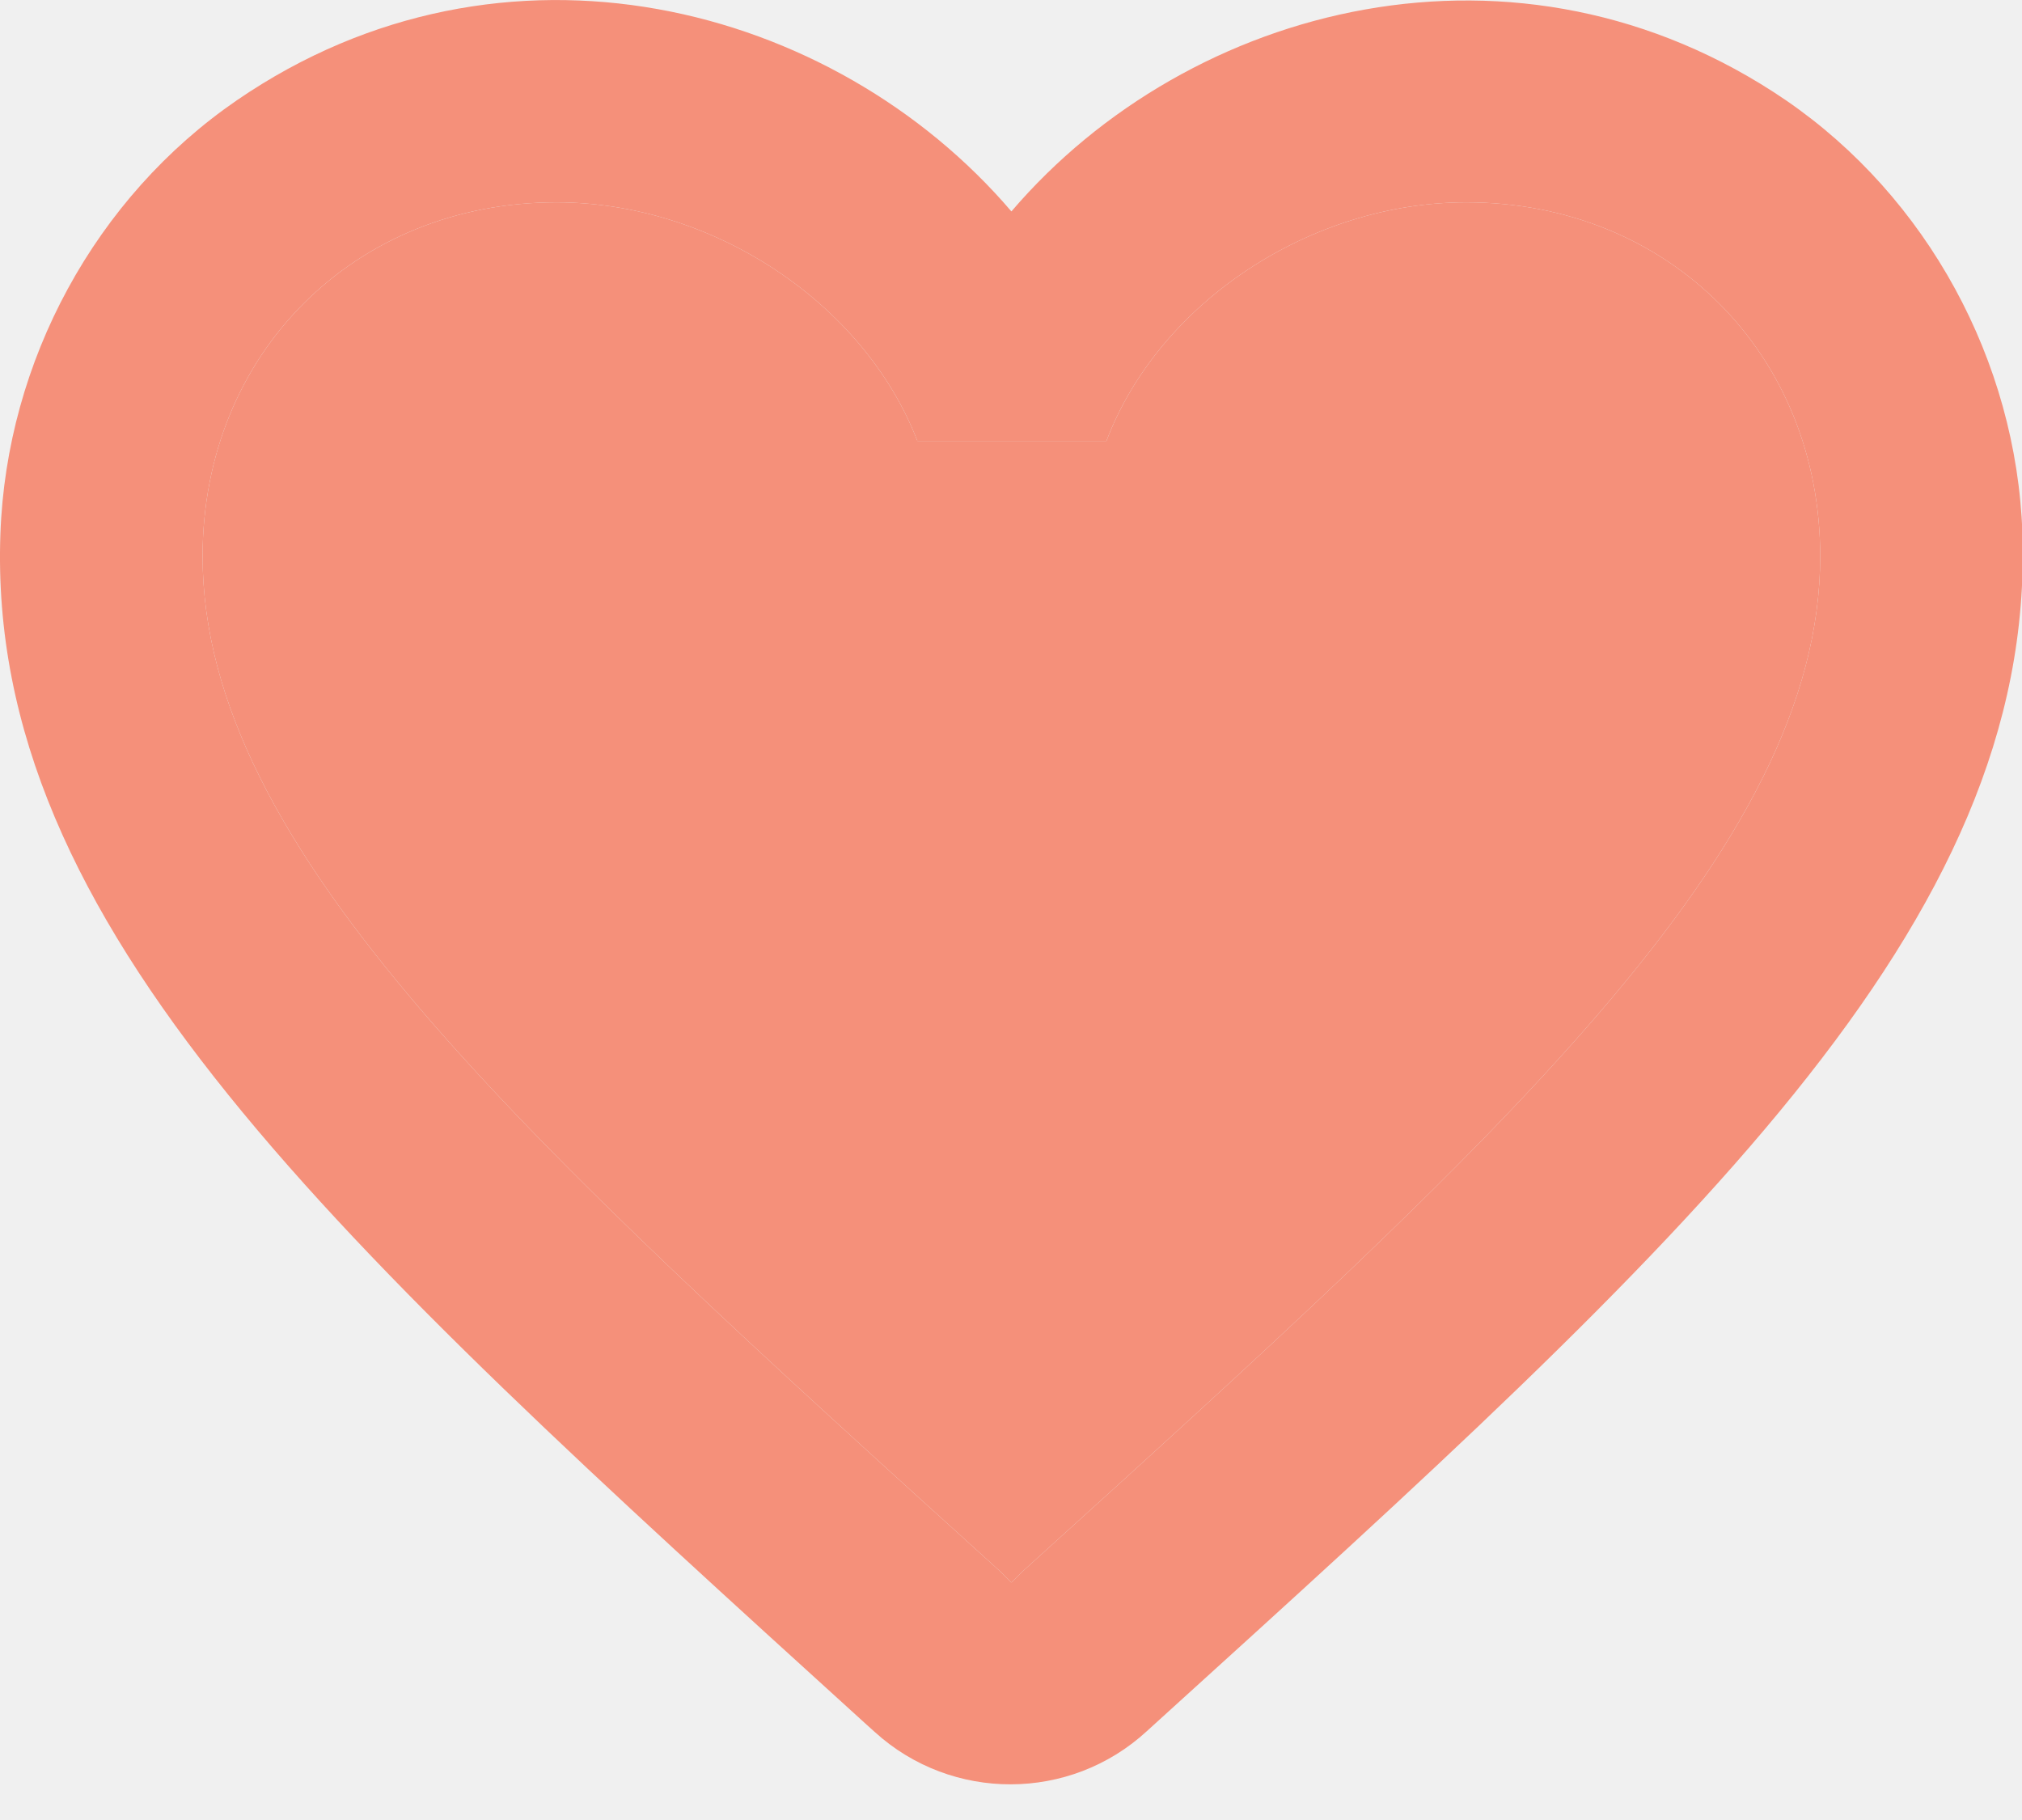
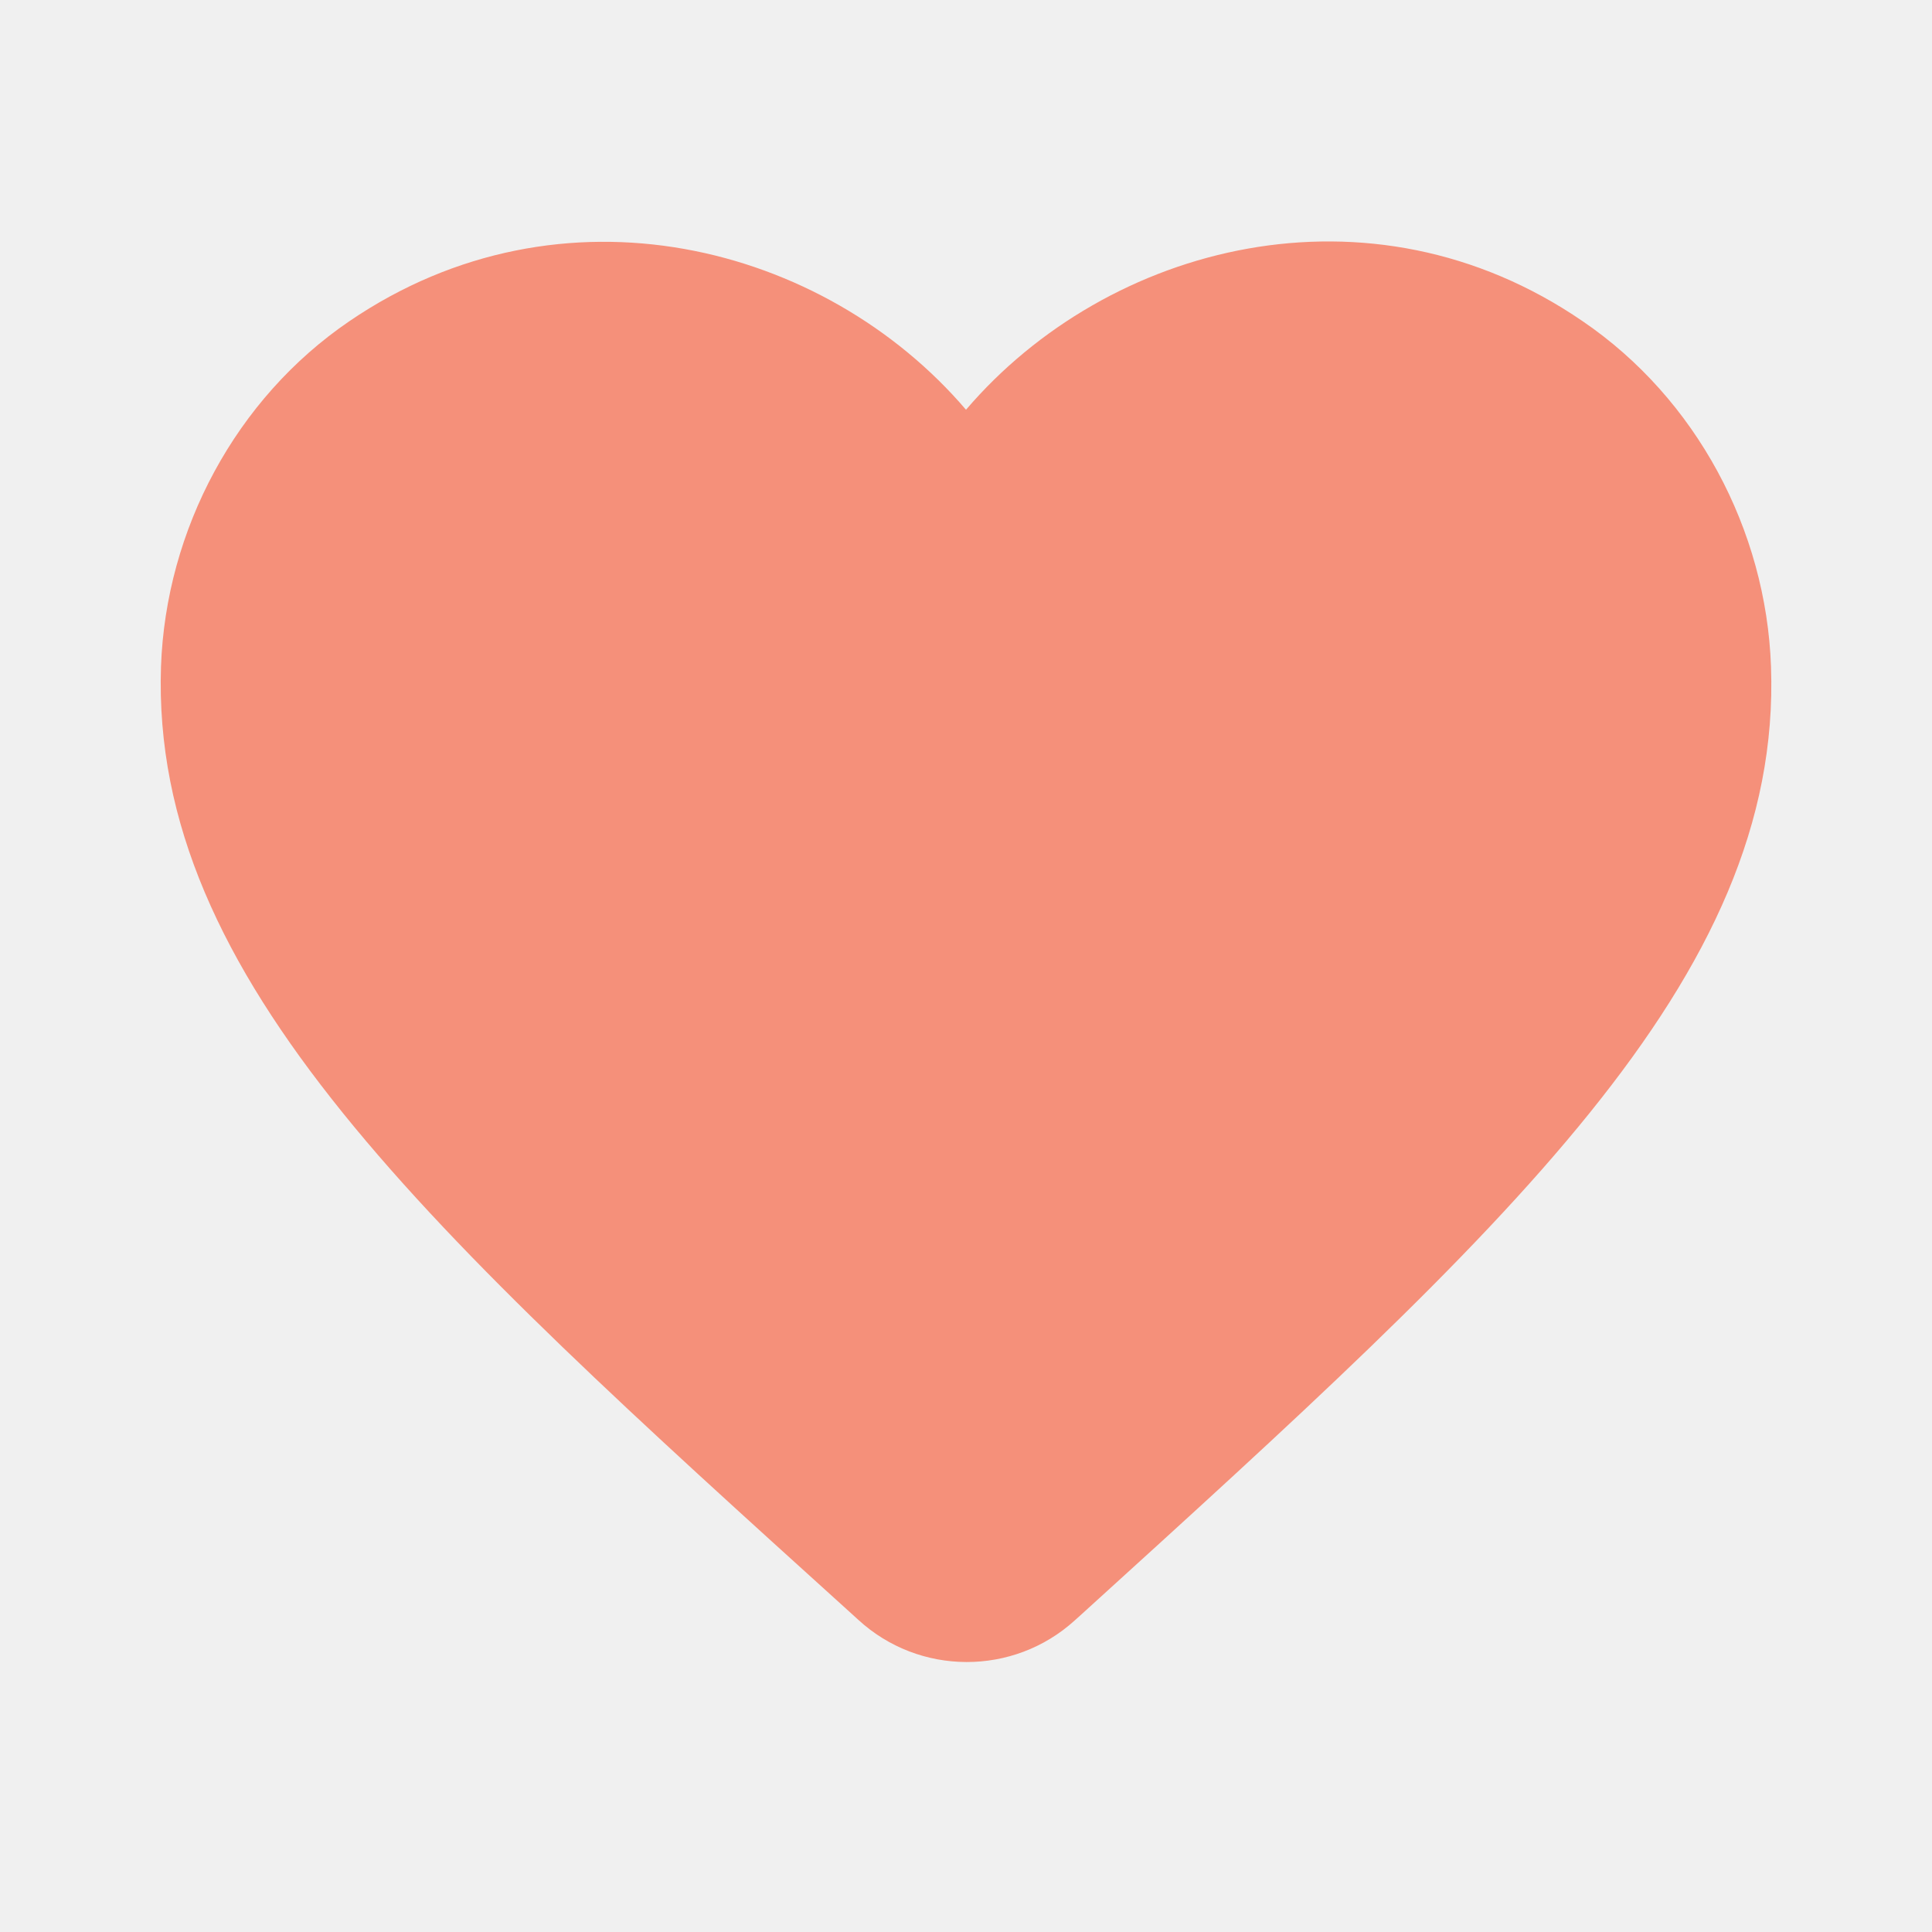
- <svg xmlns="http://www.w3.org/2000/svg" width="20" height="18" viewBox="0 0 20 18" fill="none">
-   <path d="M17.664 0.991C15.024 -0.809 11.764 0.031 10.004 2.091C8.244 0.031 4.984 -0.819 2.344 0.991C0.944 1.951 0.064 3.571 0.004 5.281C-0.136 9.161 3.304 12.271 8.554 17.041L8.654 17.131C9.414 17.821 10.584 17.821 11.344 17.121L11.454 17.021C16.704 12.261 20.134 9.151 20.004 5.271C19.944 3.571 19.064 1.951 17.664 0.991ZM10.104 15.551L10.004 15.651L9.904 15.551C5.144 11.241 2.004 8.391 2.004 5.501C2.004 3.501 3.504 2.001 5.504 2.001C7.044 2.001 8.544 2.991 9.074 4.361H10.944C11.464 2.991 12.964 2.001 14.504 2.001C16.504 2.001 18.004 3.501 18.004 5.501C18.004 8.391 14.864 11.241 10.104 15.551Z" fill="#F5907A" />
-   <path d="M10.104 15.551L10.004 15.651L9.904 15.551C5.144 11.241 2.004 8.391 2.004 5.501C2.004 3.501 3.504 2.001 5.504 2.001C7.044 2.001 8.544 2.991 9.074 4.361H10.944C11.464 2.991 12.964 2.001 14.504 2.001C16.504 2.001 18.004 3.501 18.004 5.501C18.004 8.391 14.864 11.241 10.104 15.551Z" fill="#F5907A" />
+ <svg xmlns="http://www.w3.org/2000/svg" width="24" height="24" viewBox="0 0 24 24" fill="none">
+   <g clip-path="url(#clip0_1055_5389)">
+     <path d="M13.35 20.13C12.59 20.82 11.42 20.82 10.66 20.12L10.55 20.02C5.3 15.27 1.87 12.16 2 8.28C2.06 6.58 2.93 4.95 4.34 3.99C6.98 2.19 10.24 3.03 12 5.09C13.76 3.03 17.02 2.18 19.66 3.99C21.07 4.95 21.94 6.58 22 8.28C22.14 12.16 18.7 15.27 13.45 20.04L13.35 20.13Z" fill="#F5907A" />
+   </g>
+   <defs>
+     <clipPath id="clip0_1055_5389">
+       <rect width="24" height="24" fill="white" />
+     </clipPath>
+   </defs>
</svg>
